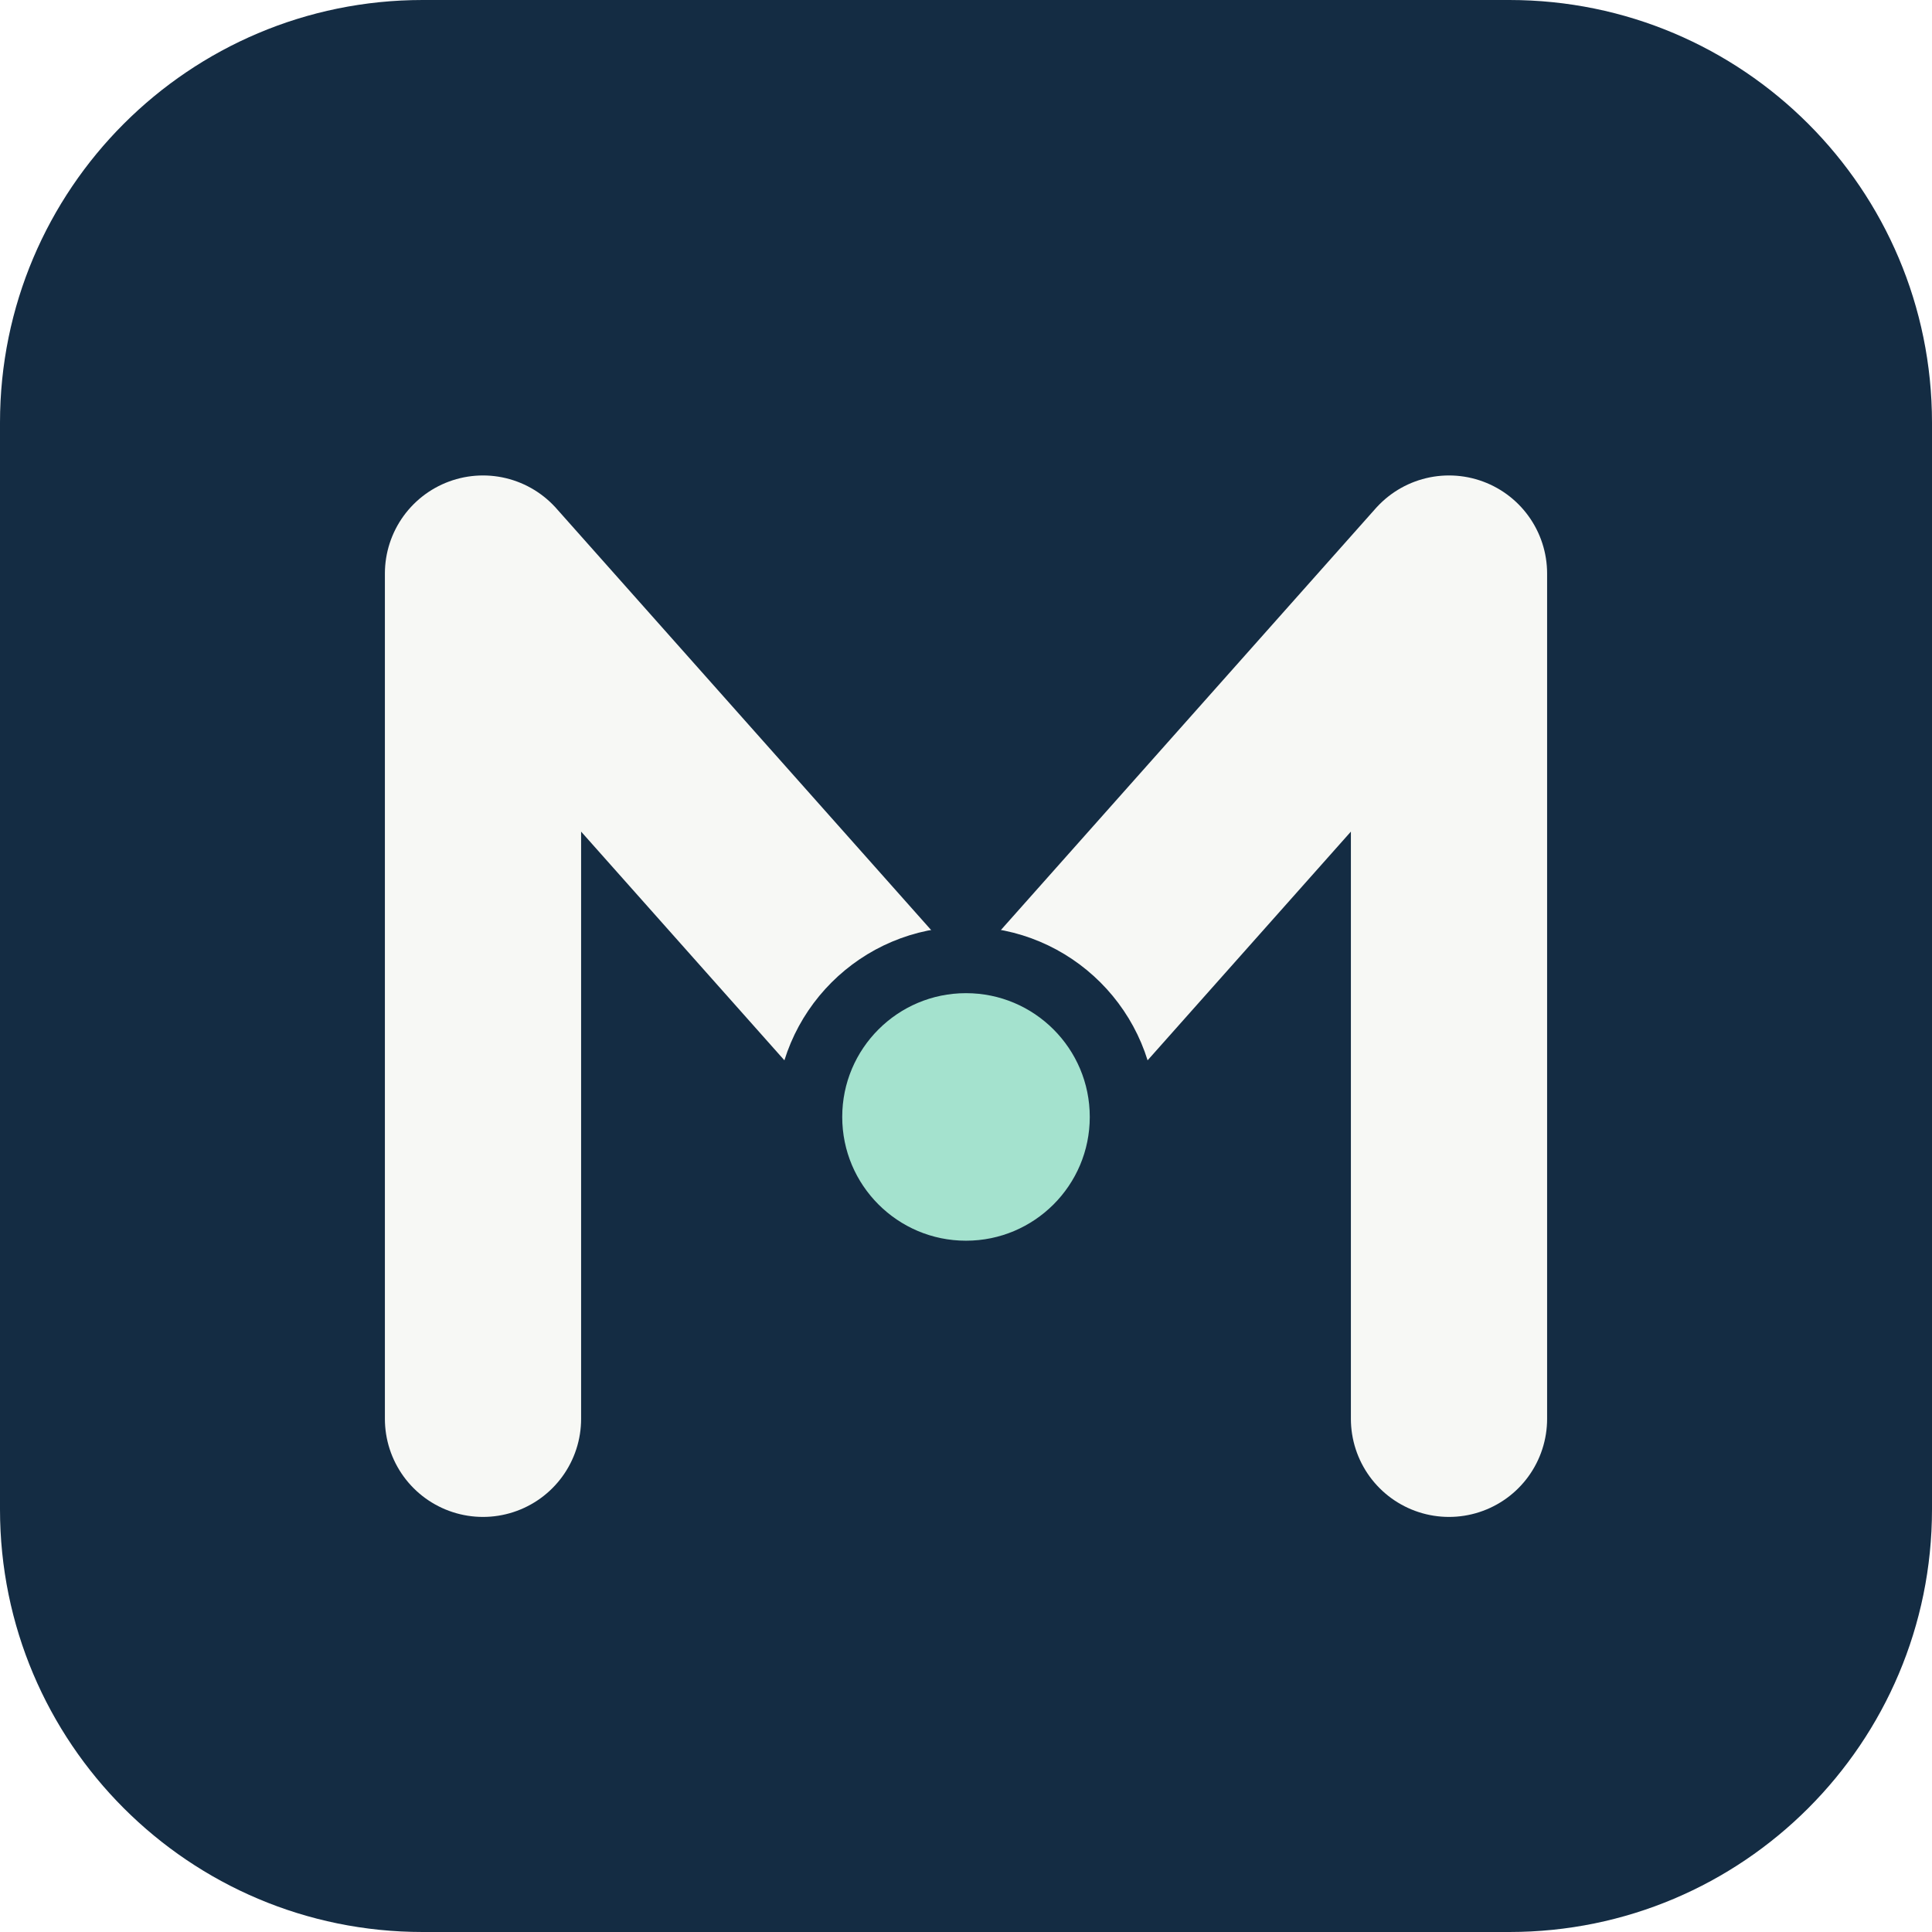
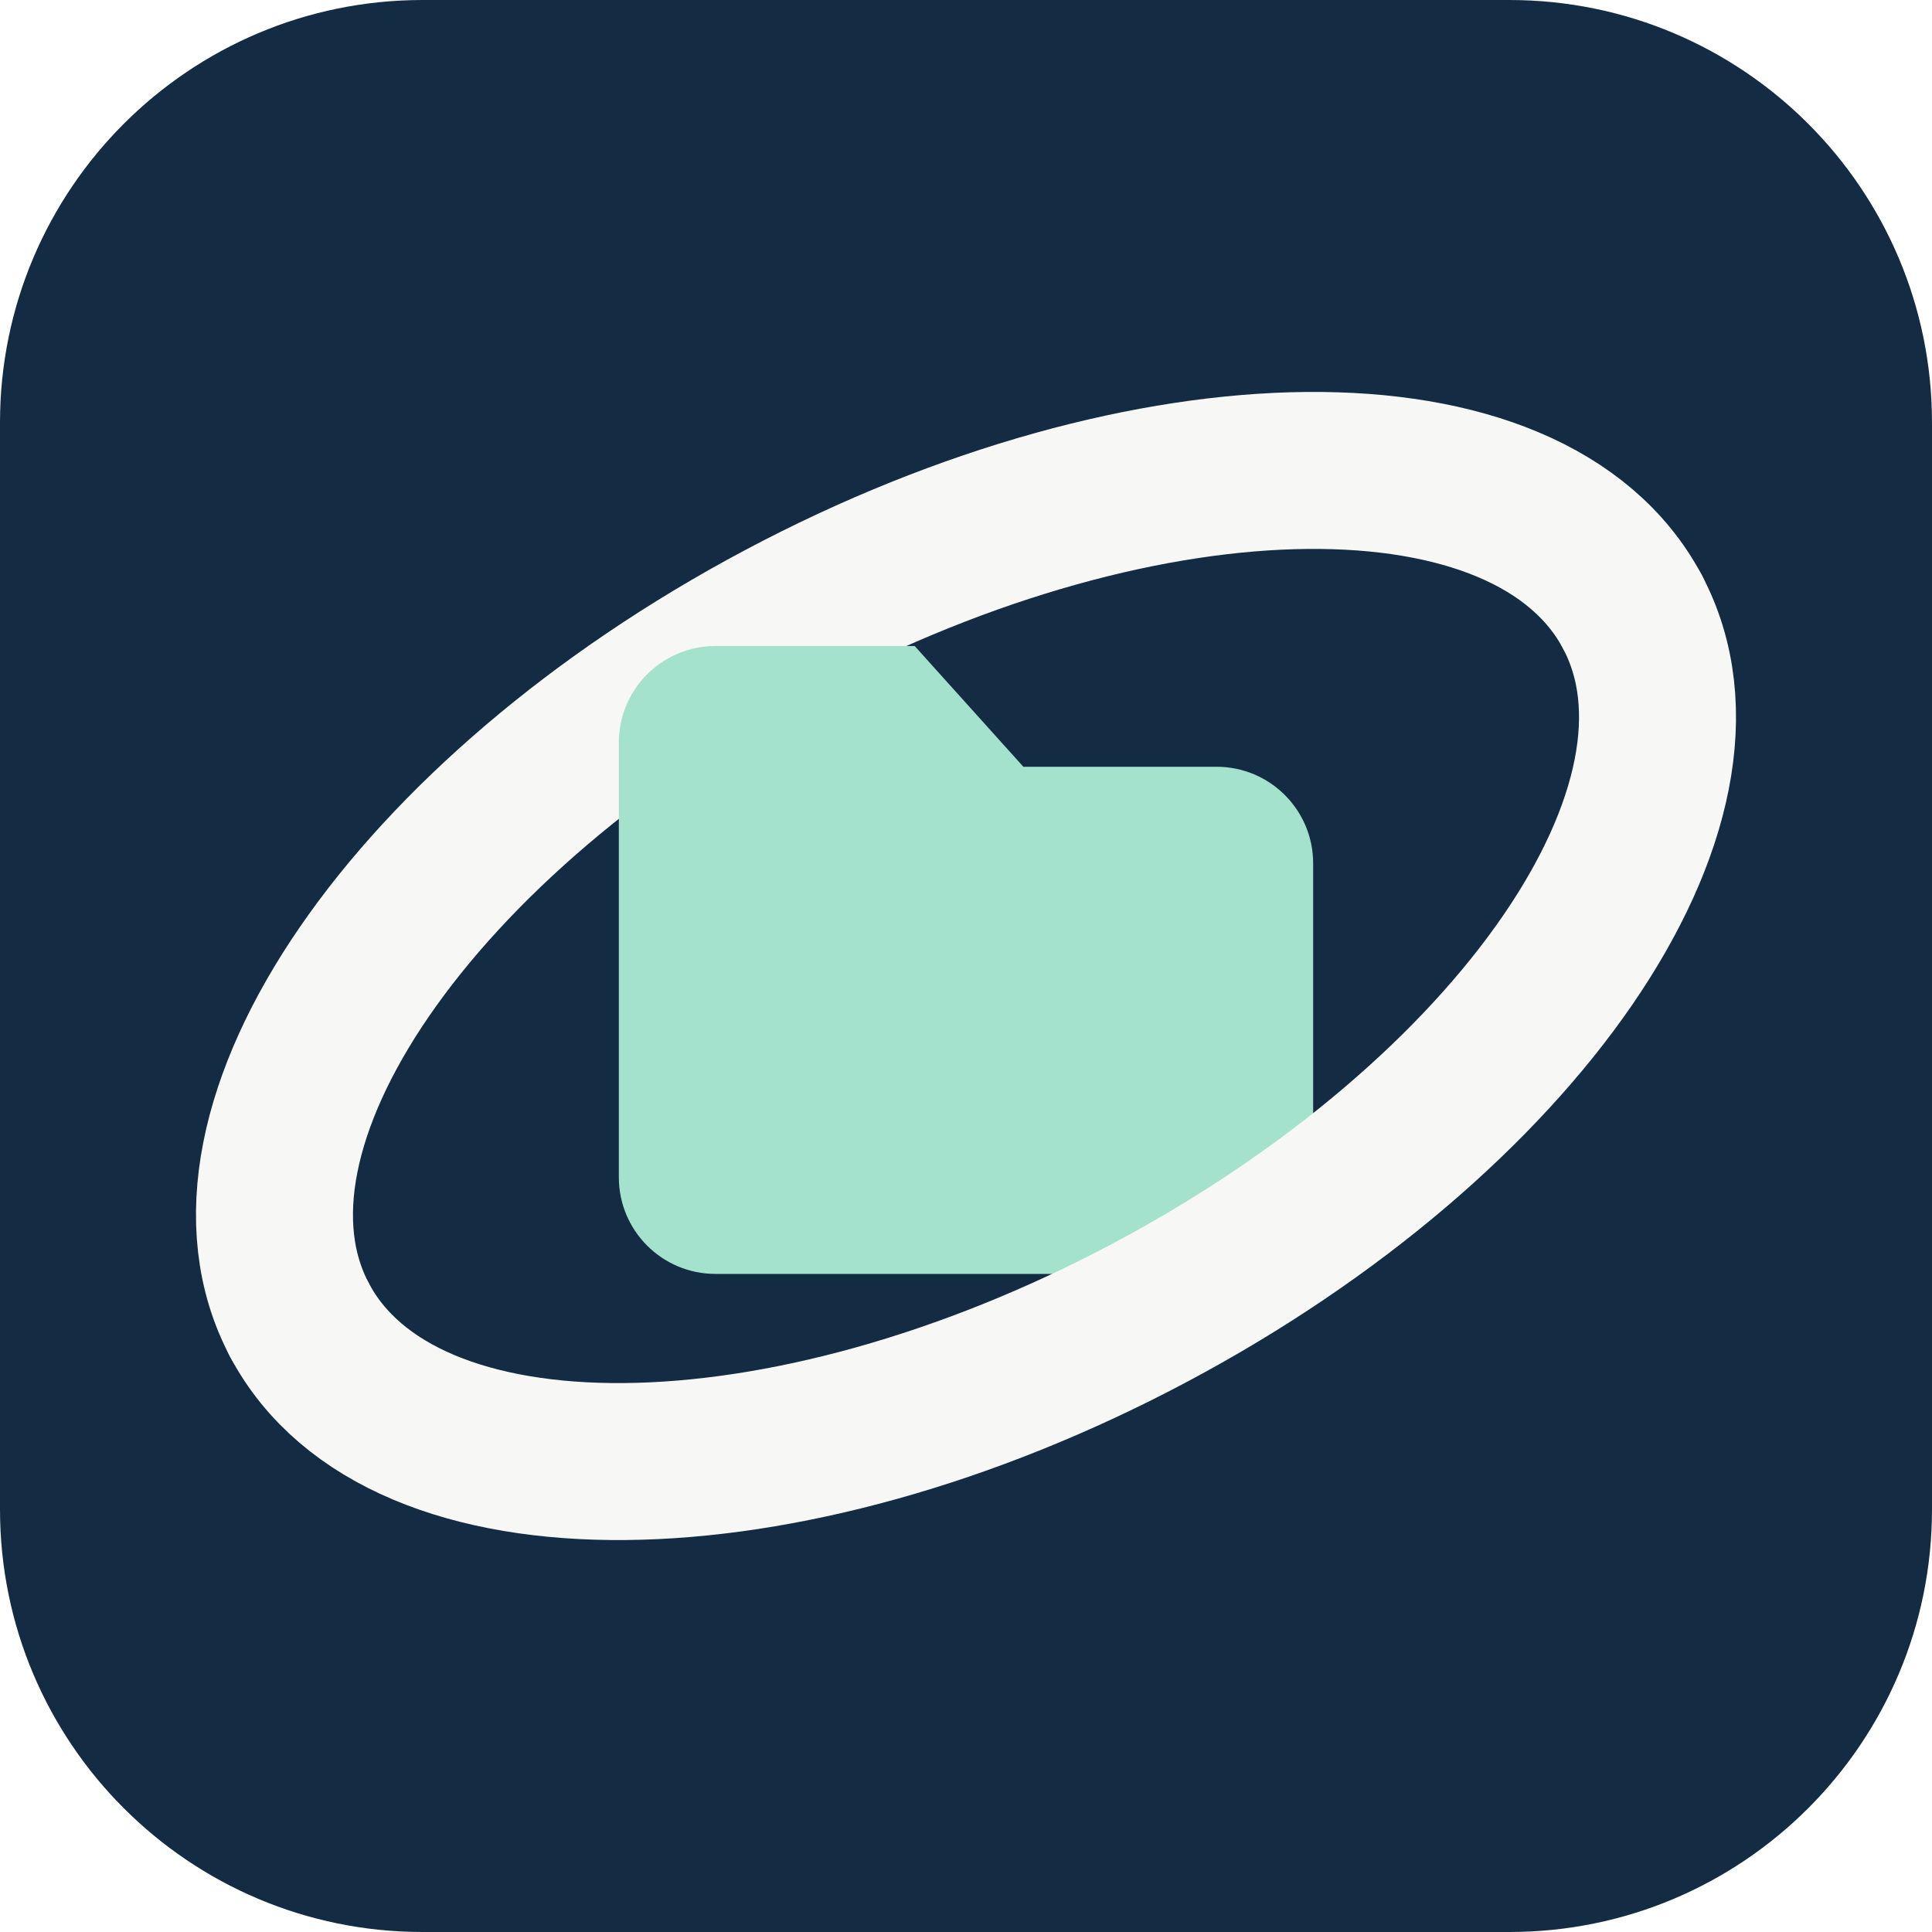
- <svg xmlns="http://www.w3.org/2000/svg" viewBox="0 0 64 64" width="64" height="64" role="img" aria-label="MyOrbitDrive (A-connected-m) icon">
+ <svg xmlns="http://www.w3.org/2000/svg" viewBox="0 0 64 64" width="64" height="64" role="img" aria-label="MyOrbitDrive (F-folder-orbit-v2) icon">
  <rect width="64" height="64" rx="14" fill="#142C43" />
-   <path d="M16 47V19L32 37L48 19V47" fill="none" stroke="#F7F8F5" stroke-width="6.5" stroke-linecap="round" stroke-linejoin="round" />
-   <circle cx="32" cy="37" r="5.2" fill="#A4E2CE" stroke="#142C43" stroke-width="2.2" />
+   <g transform="rotate(-28 32 32)">
+     <path d="M7.0 32A25.0 13.0 0 0 1 57.0 32" fill="none" stroke="#F7F8F5" stroke-width="5.2" stroke-linecap="round" />
+   </g>
+   <path d="M20.5 24.6a3.2 3.2 0 0 1 3.2-3.2h6.6l3.6 4H40.3a3.2 3.2 0 0 1 3.2 3.2V39a3.2 3.2 0 0 1-3.2 3.2H23.7a3.2 3.2 0 0 1-3.2-3.2Z" fill="#A4E2CE" />
+   <g transform="rotate(-28 32 32)">
+     <path d="M7.0 32A25.0 13.0 0 0 0 57.0 32" fill="none" stroke="#F7F8F5" stroke-width="5.2" stroke-linecap="round" />
+     <circle cx="55.78" cy="27.98" r="0" fill="#A4E2CE" />
+   </g>
</svg>
